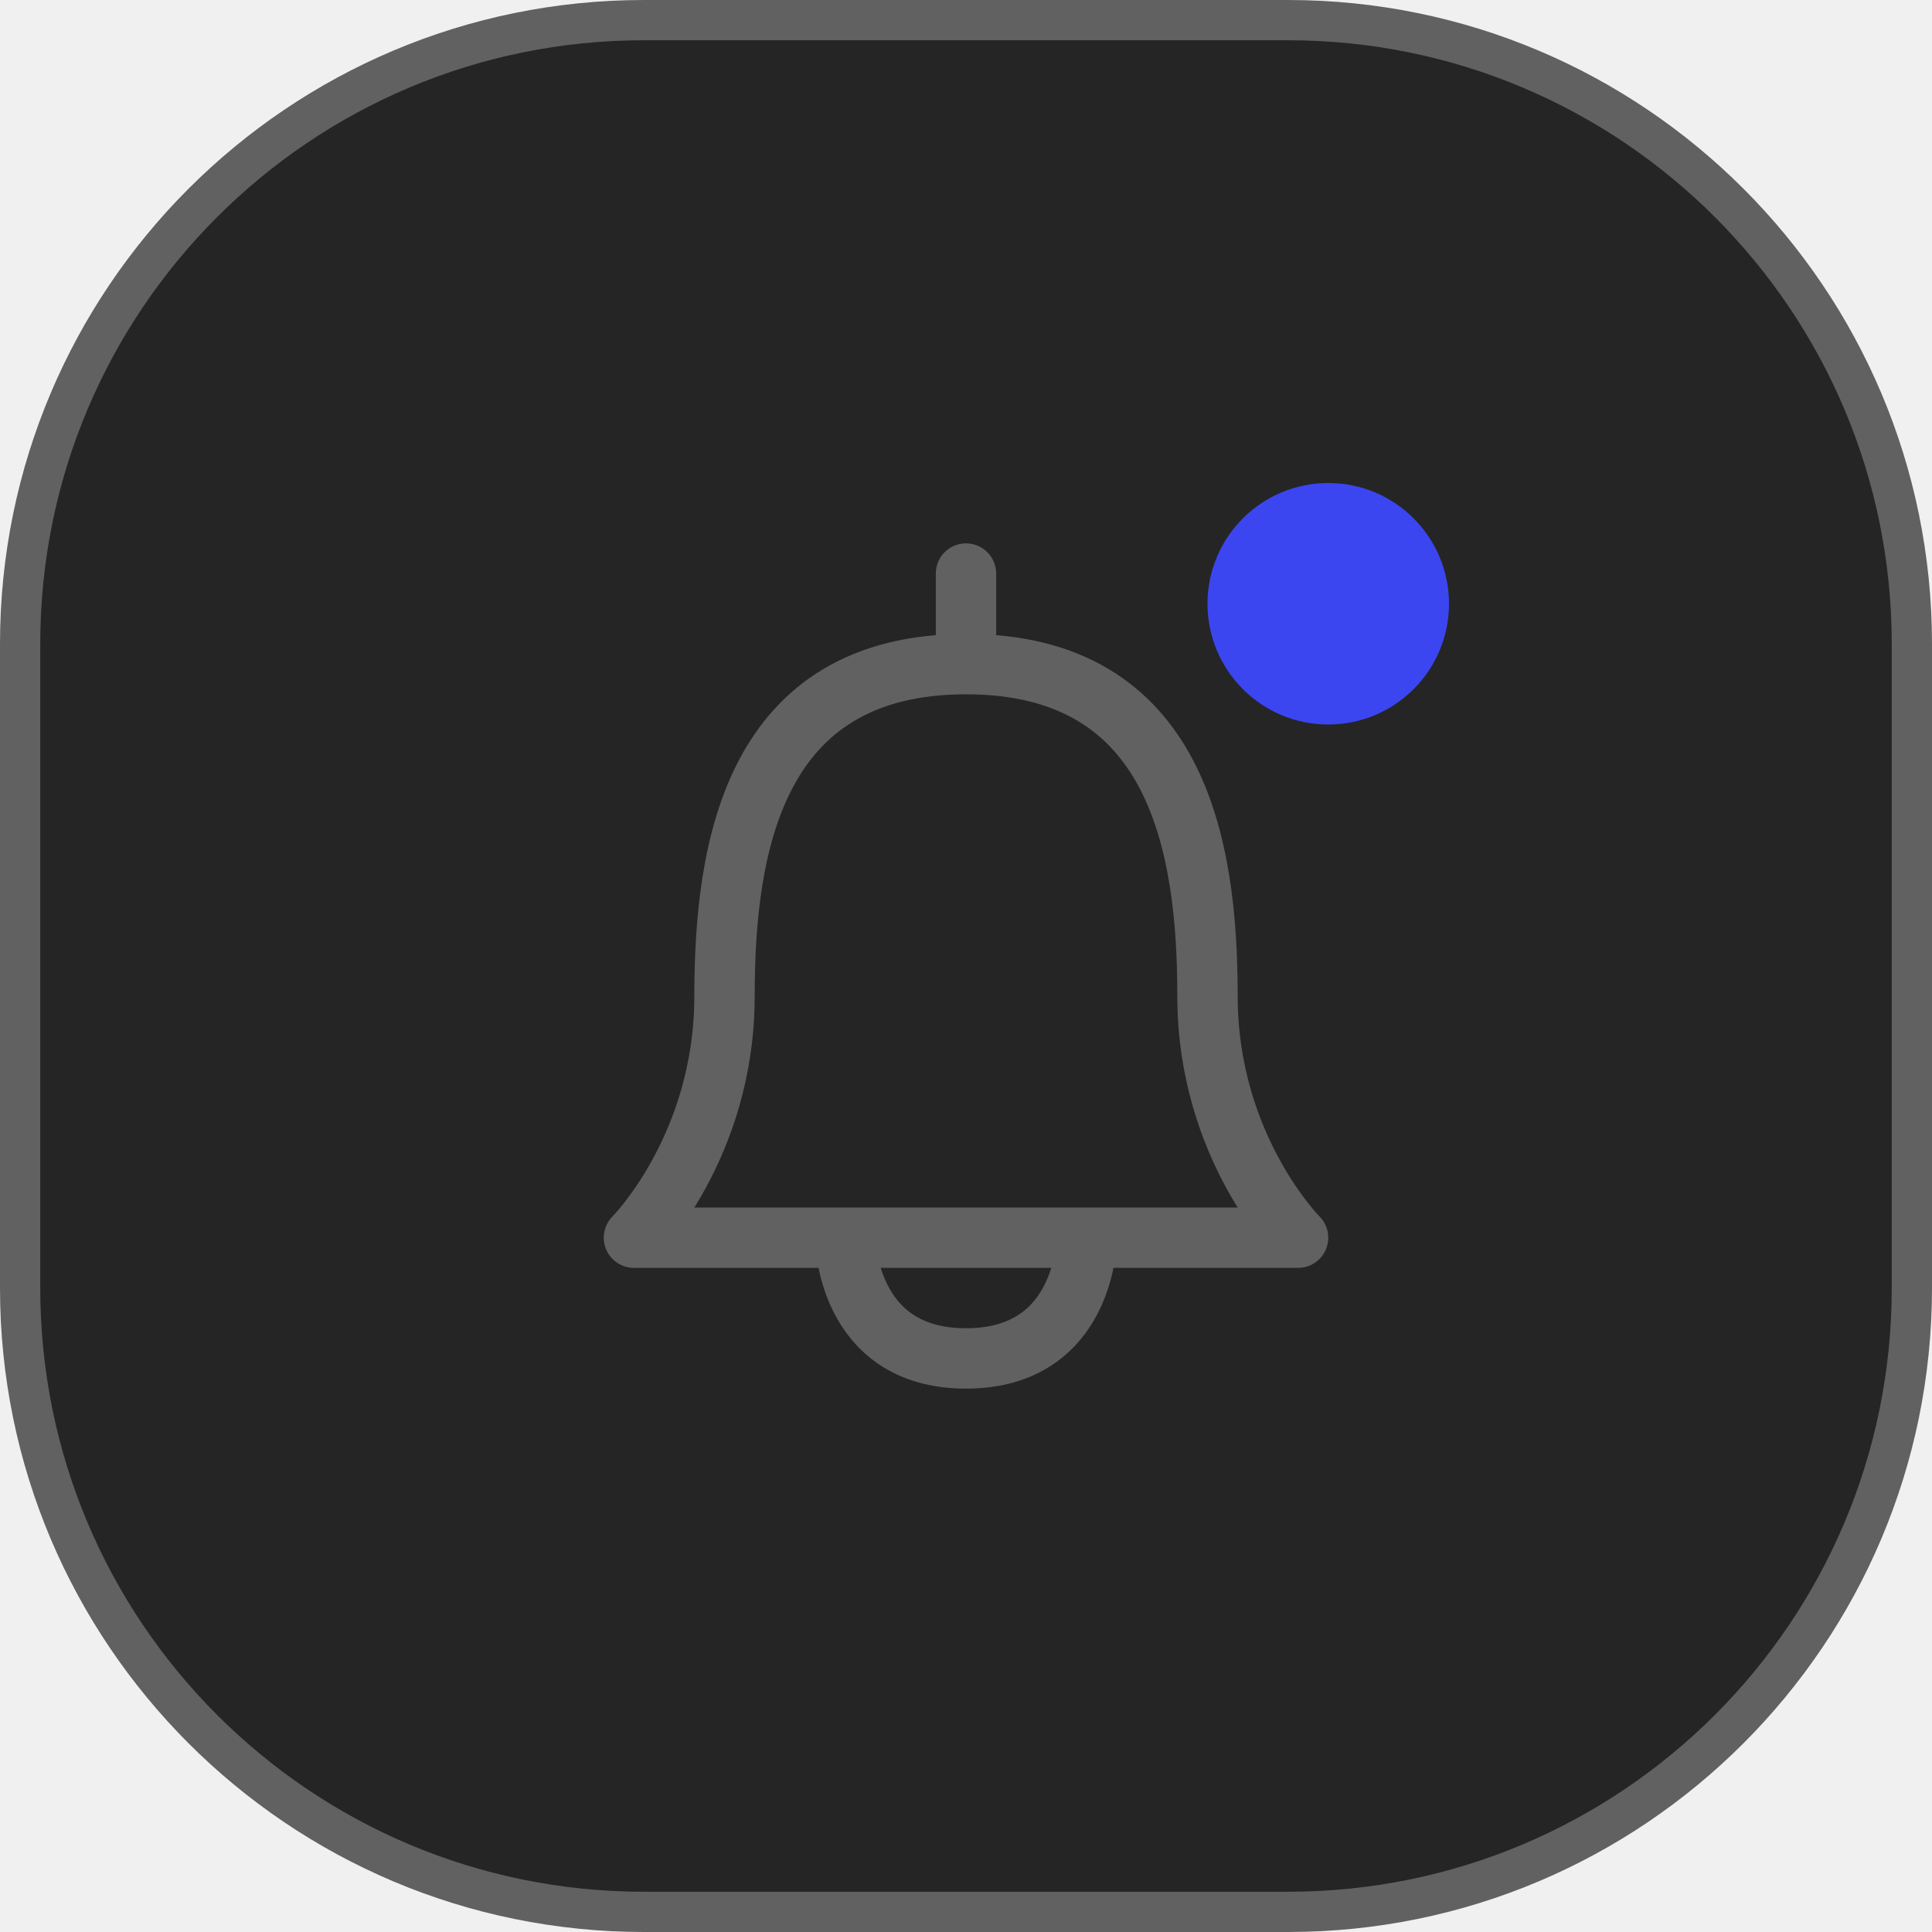
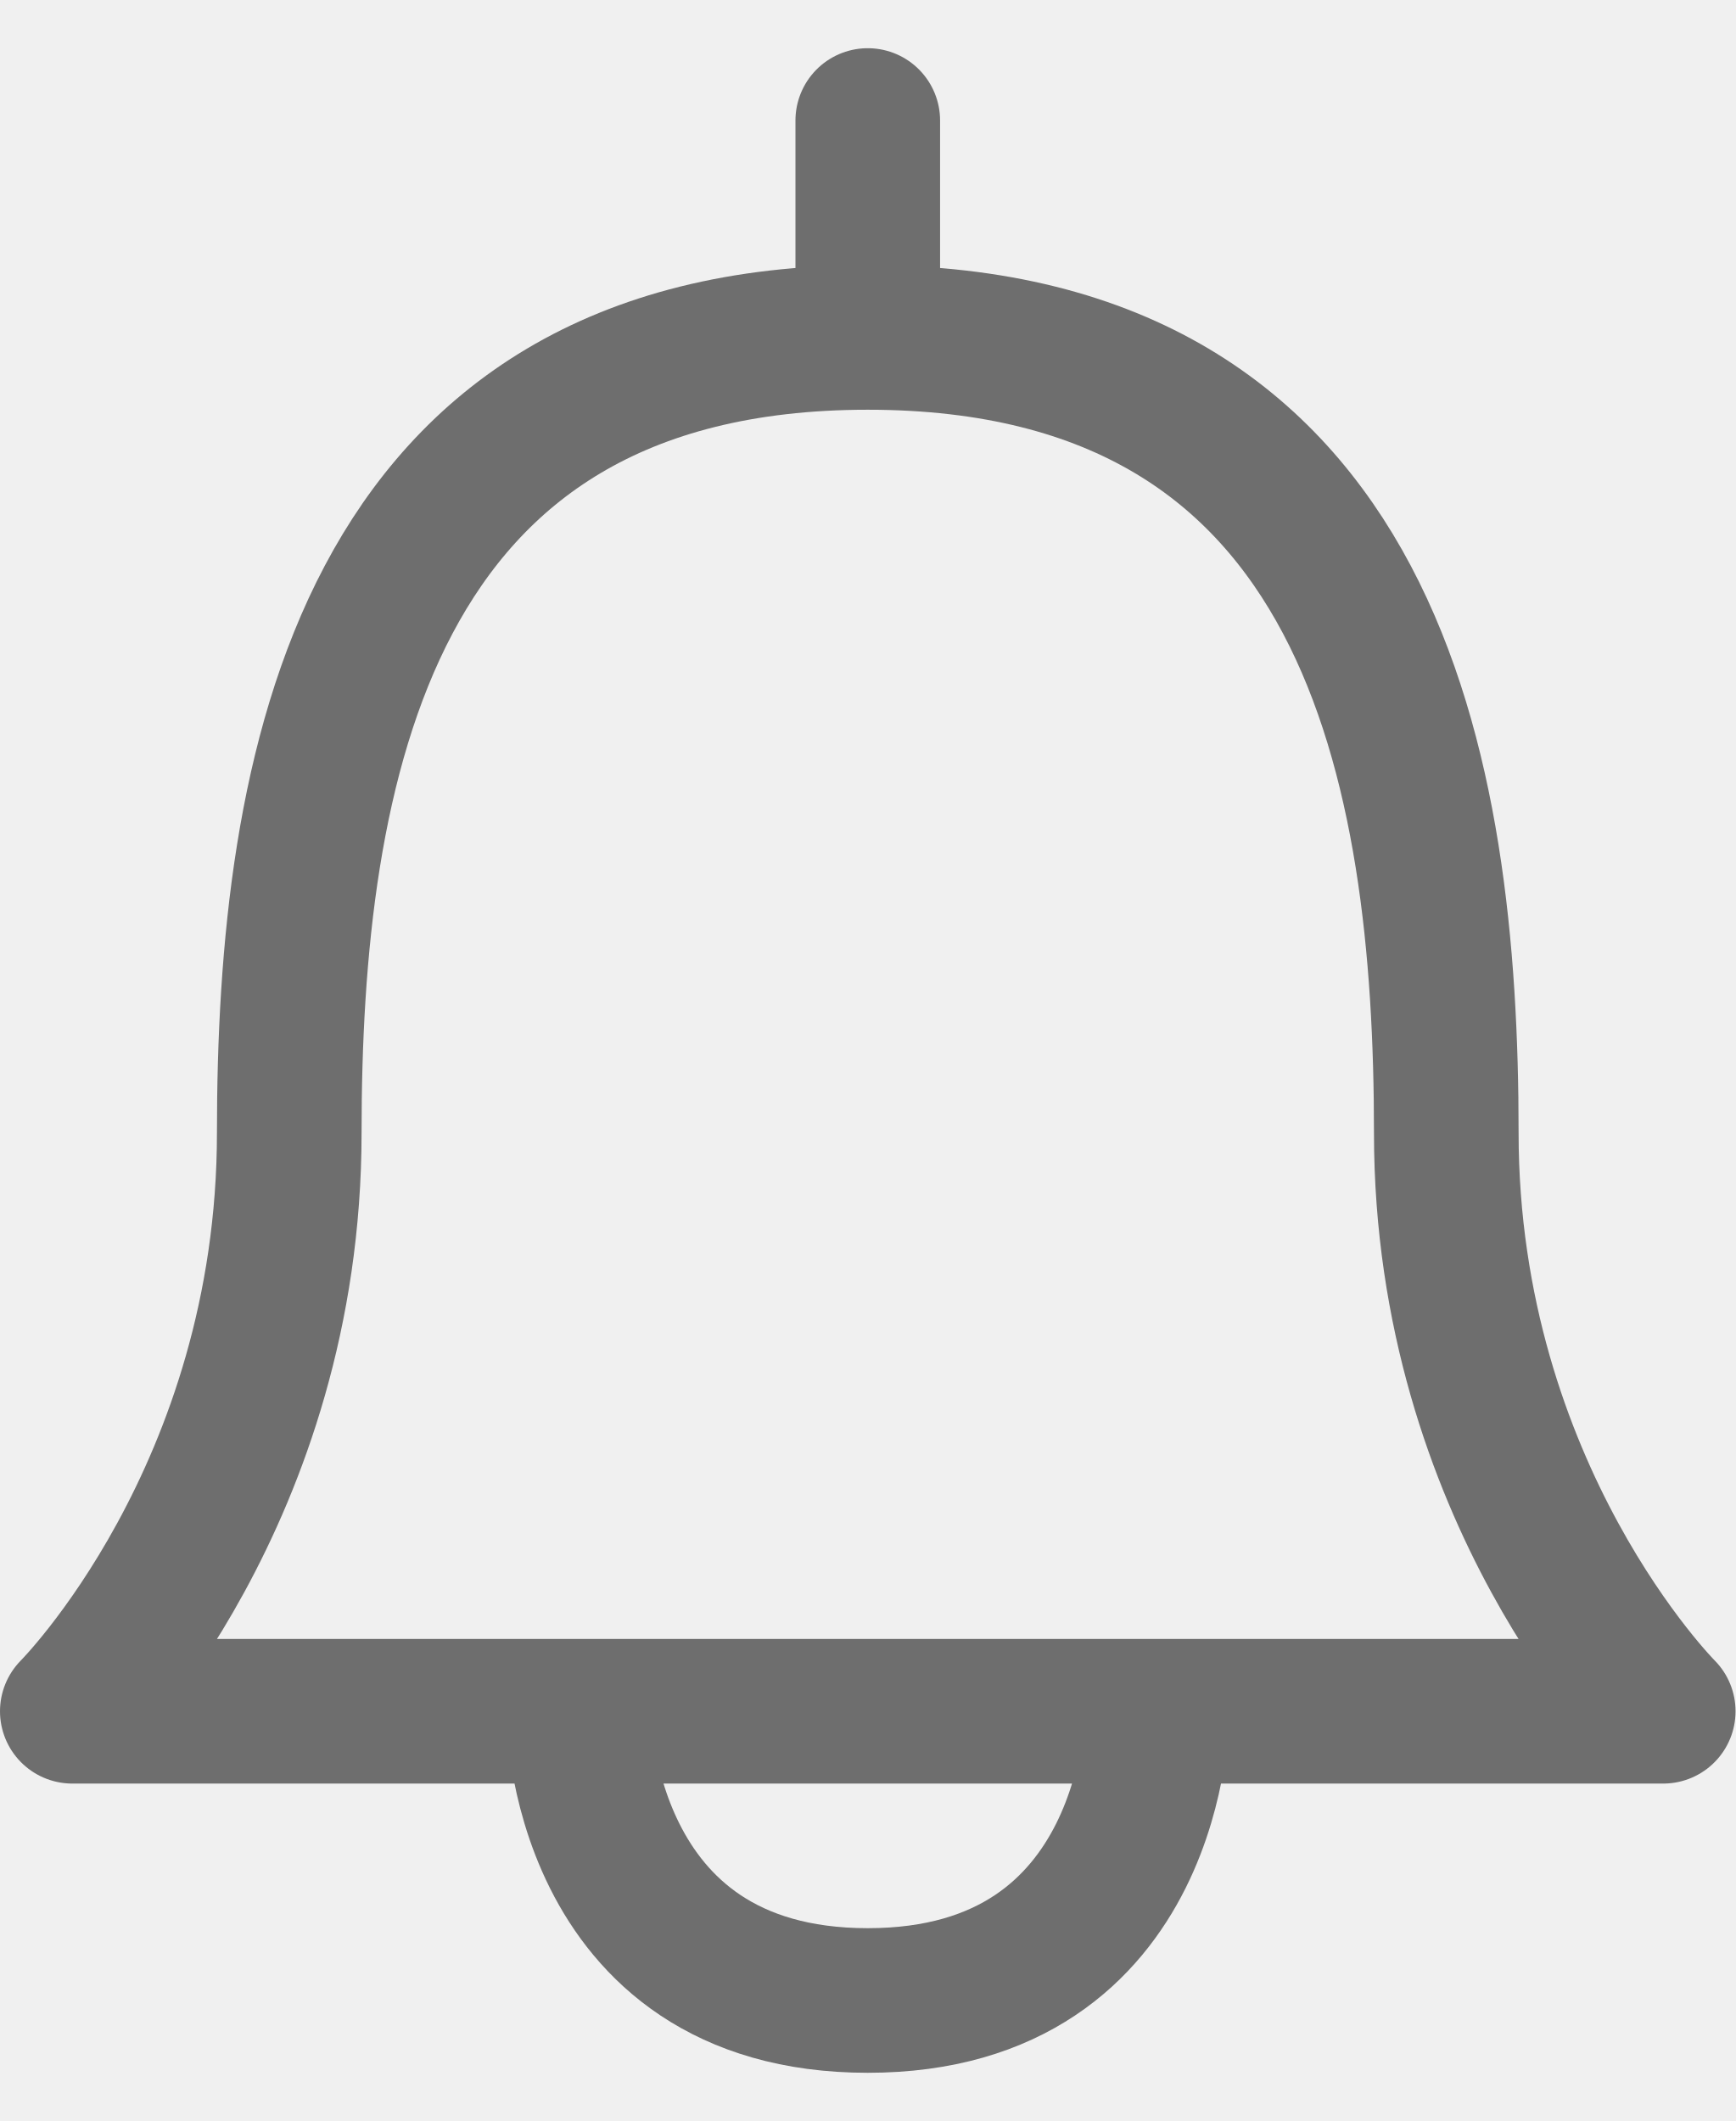
- <svg xmlns="http://www.w3.org/2000/svg" width="48" height="48" viewBox="0 0 48 48" fill="none">
-   <rect x="0.5" y="0.5" width="47" height="47" rx="15.5" fill="#252525" />
-   <rect x="0.5" y="0.5" width="47" height="47" rx="15.5" stroke="#616161" />
-   <g clip-path="url(#clip0_1251_1461)">
-     <path d="M24 16.5C18.75 16.5 18 21 18 24.75C18 28.5 15.75 30.75 15.75 30.75H32.25C32.25 30.75 30 28.5 30 24.75C30 21 29.25 16.5 24 16.5ZM24 16.5V14.25M27 30.75C27 30.75 27 33.75 24 33.75C21 33.75 21 30.75 21 30.75" stroke="#616161" stroke-width="1.5" stroke-linecap="round" stroke-linejoin="round" />
-     <circle cx="33" cy="15" r="3" fill="#3B46F1" />
-   </g>
-   <defs>
-     <clipPath id="clip0_1251_1461">
-       <rect width="24" height="24" fill="white" transform="translate(12 12)" />
-     </clipPath>
-   </defs>
+ <svg xmlns="http://www.w3.org/2000/svg" width="18" height="22" viewBox="0 0 18 22" fill="none">
+   <path d="M9 3.5C3.75 3.5 3 8 3 11.75C3 15.5 0.75 17.75 0.75 17.75H17.25C17.25 17.75 15 15.5 15 11.75C15 8 14.25 3.5 9 3.5ZM9 3.5V1.25M12 17.75C12 17.75 12 20.75 9 20.75C6 20.75 6 17.75 6 17.75" stroke="#6E6E6E" stroke-width="1.5" stroke-linecap="round" stroke-linejoin="round" />
</svg>
